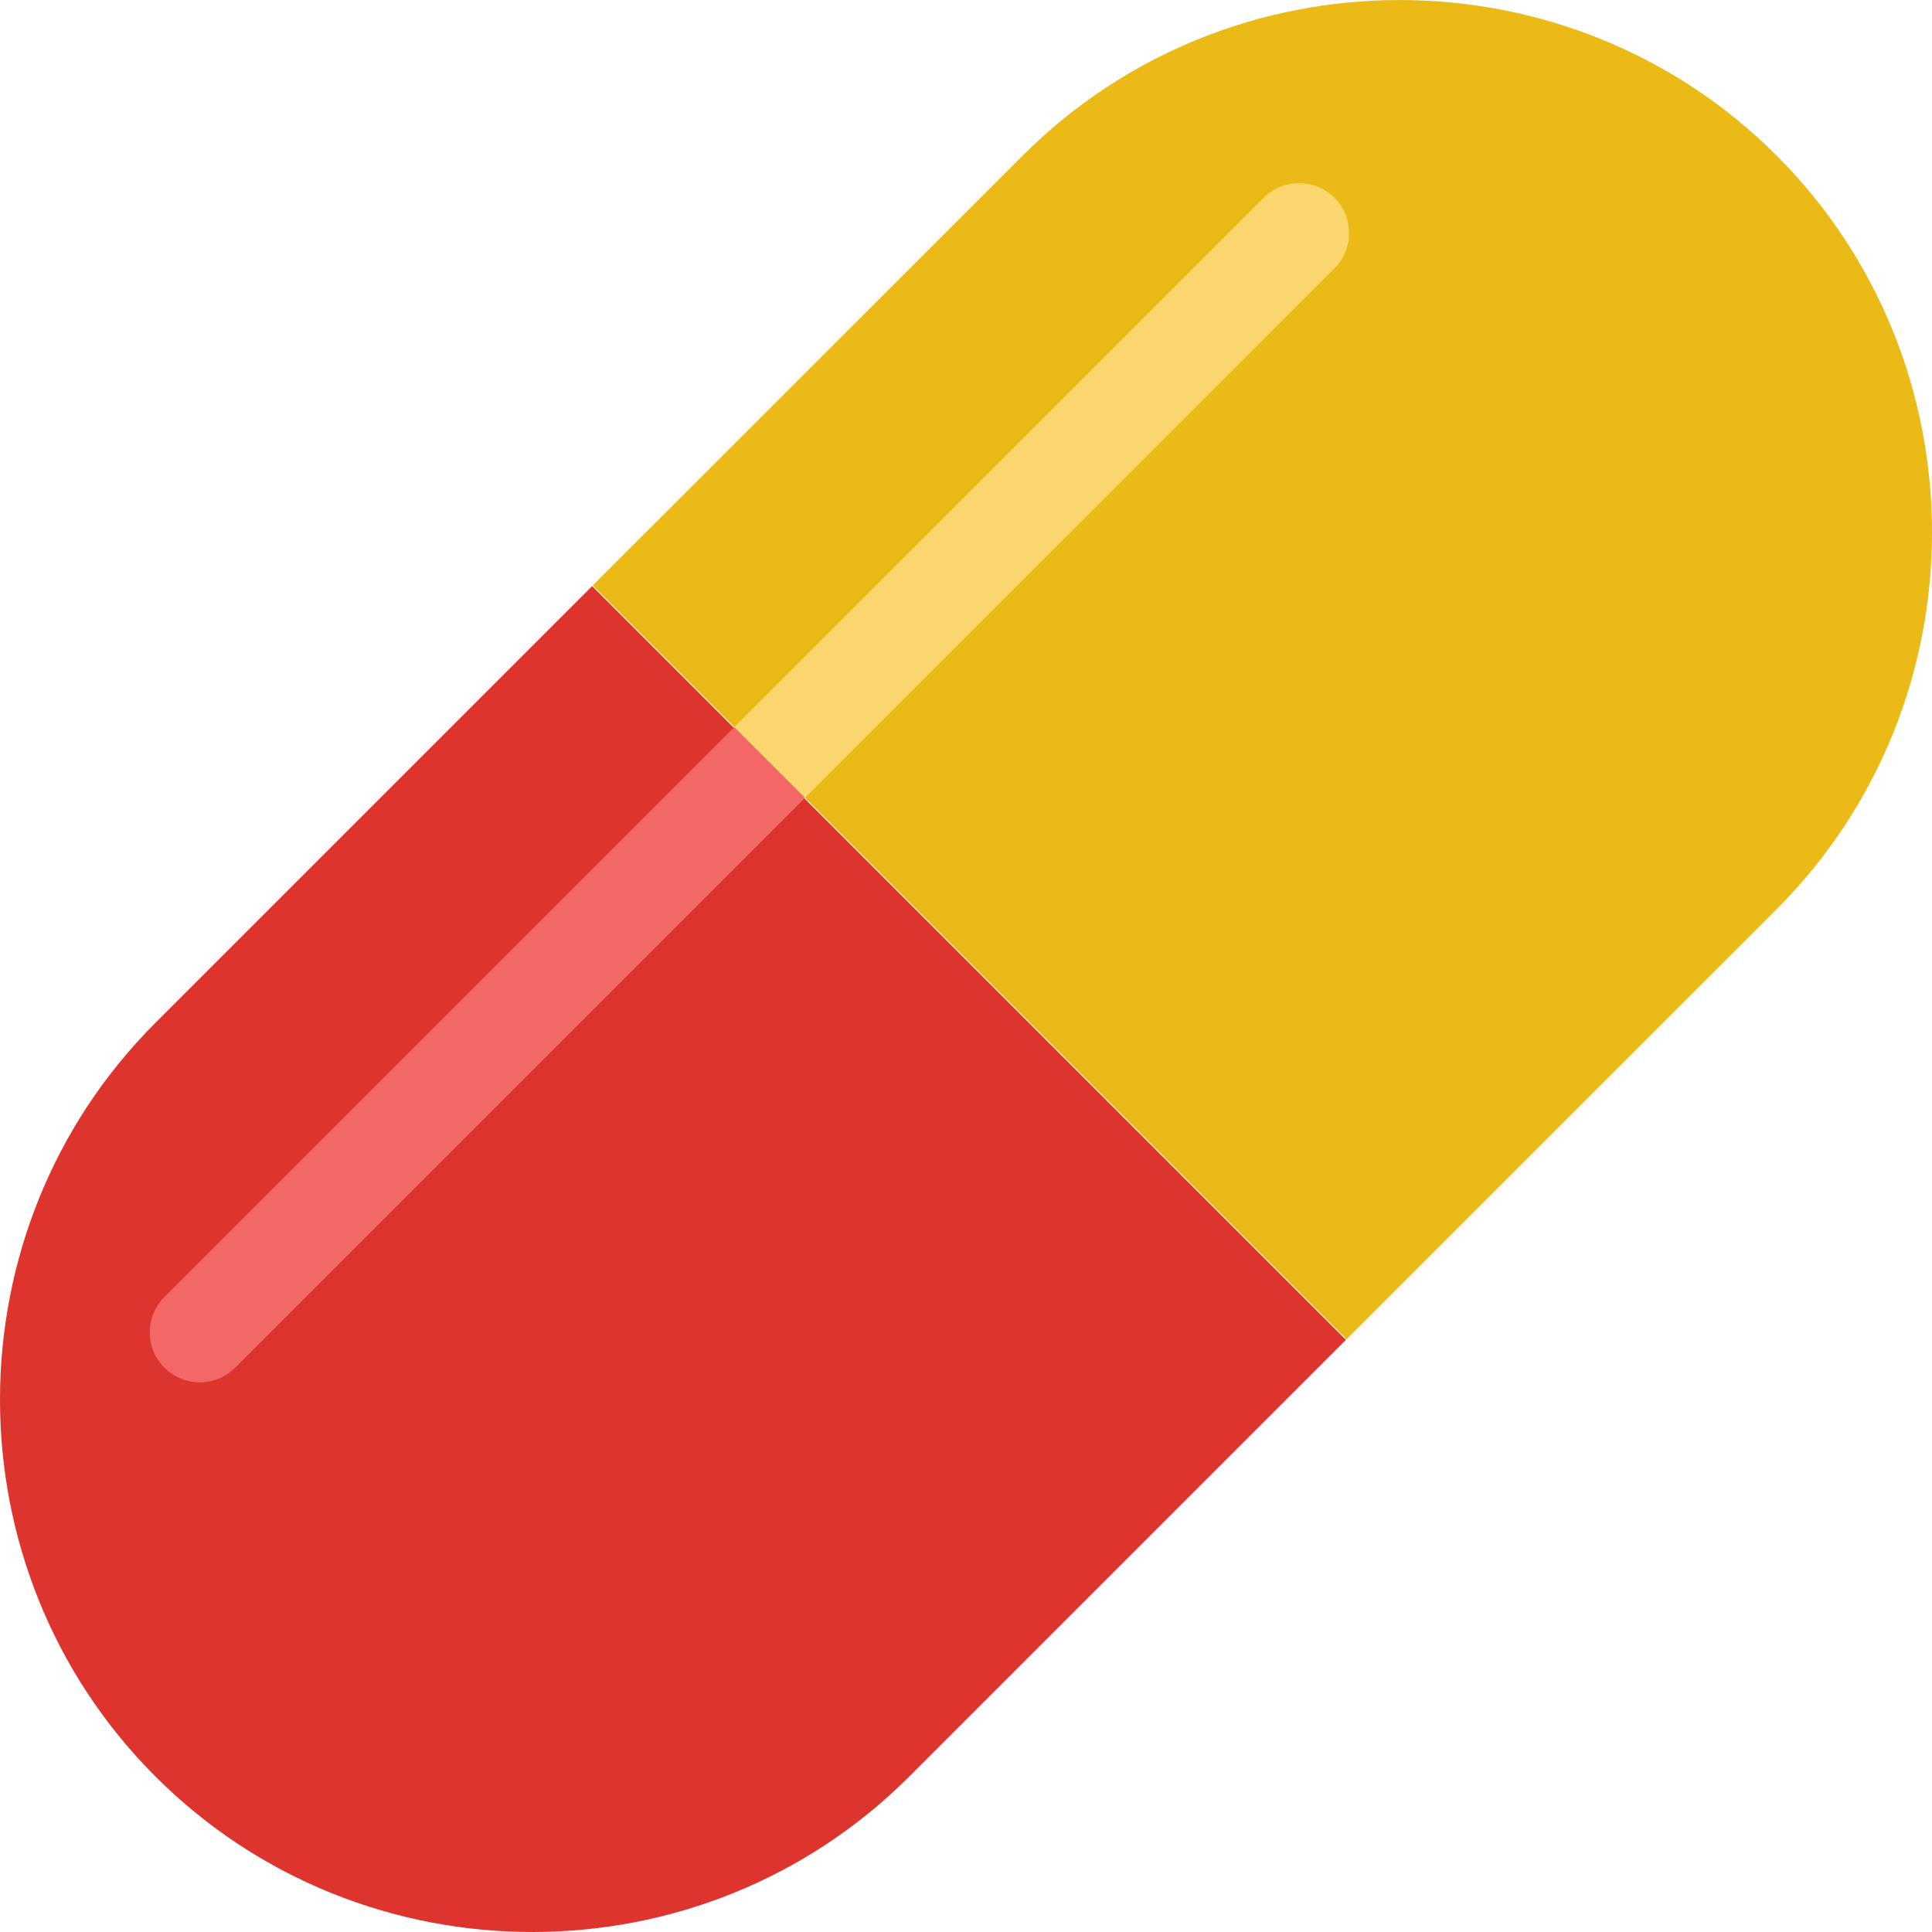
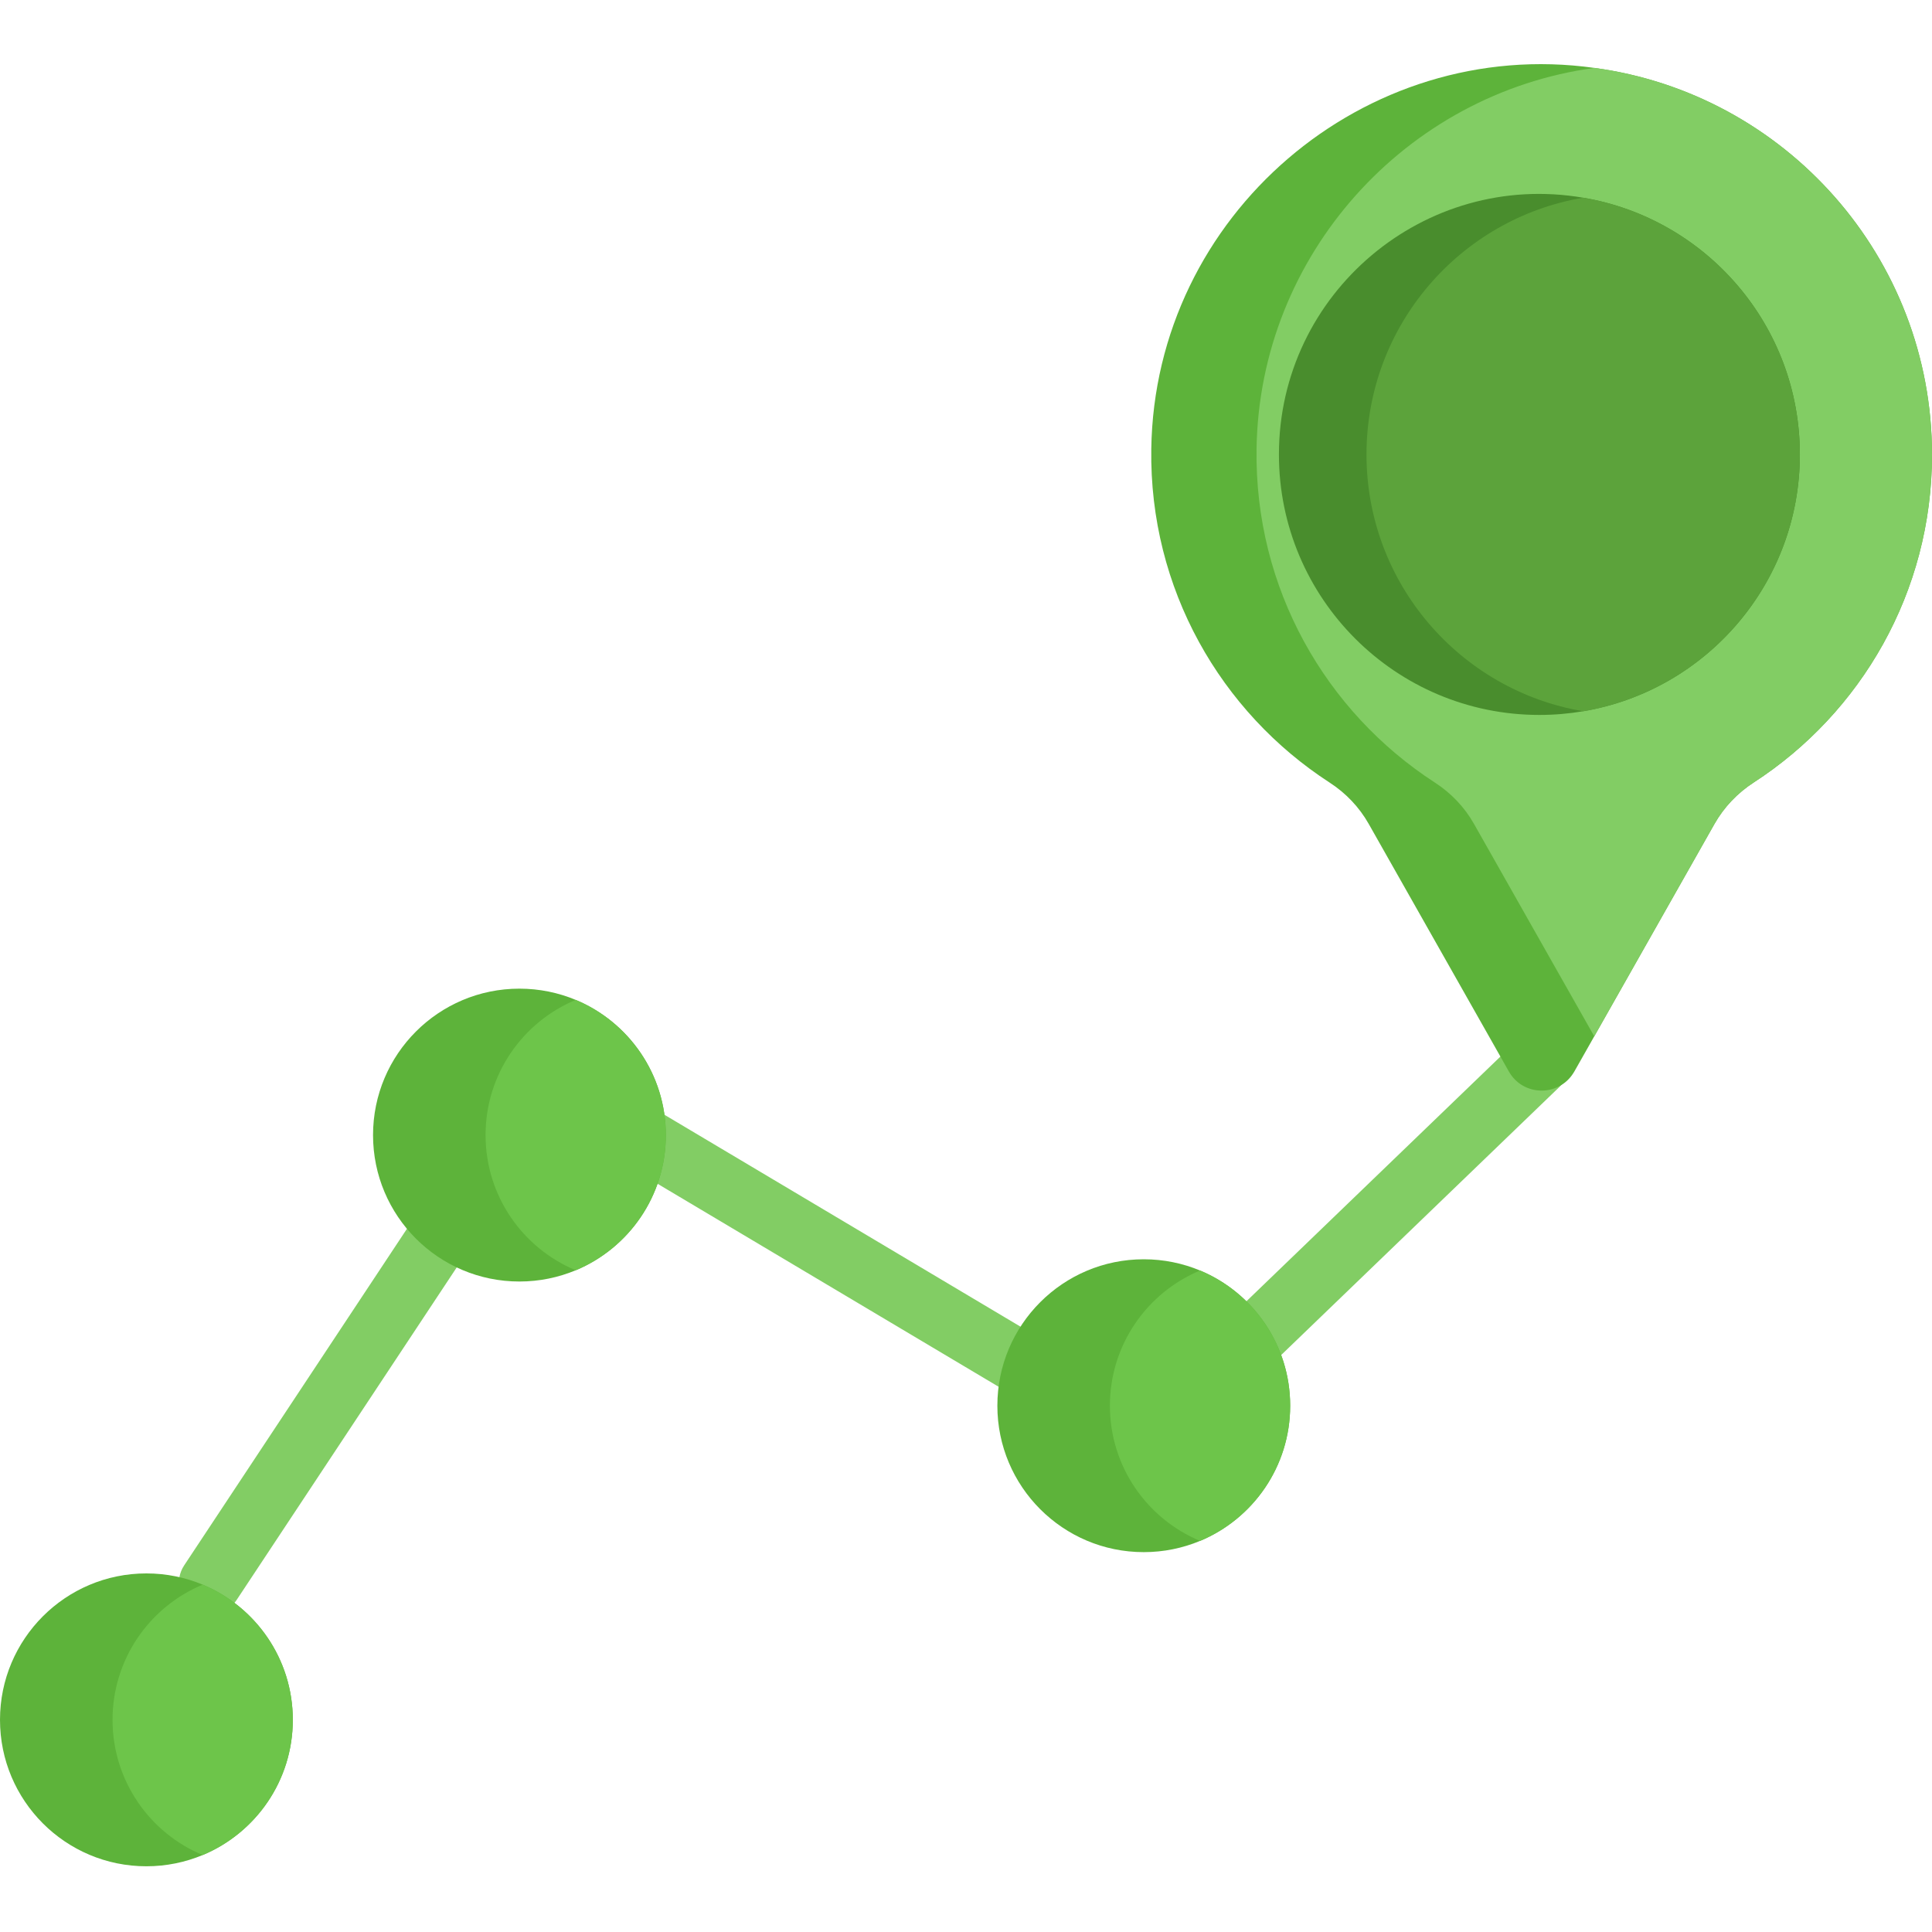
- <svg xmlns="http://www.w3.org/2000/svg" version="1.1" id="Capa_1" x="0px" y="0px" viewBox="0 0 57.996 57.996" style="enable-background:new 0 0 57.996 57.996;" xml:space="preserve">
-   <g>
-     <path style="fill:#DD352E;" d="M17.775,17.594L4.667,30.702c-6.223,6.223-6.223,16.405,0,22.627h0   c6.223,6.223,16.405,6.223,22.627,0l13.108-13.108L17.775,17.594z" />
-     <path style="fill:#EBBA16;" d="M40.422,40.202l12.908-12.907c6.222-6.223,6.222-16.405,0-22.627h0   c-6.223-6.223-16.405-6.223-22.627,0L17.794,17.574L40.422,40.202z" />
-     <path style="fill:#F46767;" d="M22.046,21.826l-17.11,17.11c-0.586,0.585-0.586,1.536,0,2.121c0.293,0.293,0.677,0.439,1.061,0.439   s0.768-0.146,1.061-0.439l17.11-17.11L22.046,21.826z" />
-     <path style="fill:#FCD770;" d="M24.165,23.948L40.057,8.057c0.586-0.585,0.586-1.536,0-2.121c-0.586-0.586-1.535-0.586-2.121,0   L22.044,21.827L24.165,23.948z" />
+ <svg xmlns="http://www.w3.org/2000/svg" height="512pt" viewBox="0 -17 512 512" width="512pt">
+   <g fill="#82cd64">
+     <path d="m132.664 286.234c-3.836-2.539-9-1.488-11.539 2.344l-72.32 109.266c-2.539 3.836-1.488 9 2.348 11.535 1.414.938 3.008 1.387 4.586 1.387 2.699 0 5.348-1.312 6.949-3.73l72.32-109.266c2.539-3.832 1.488-9-2.344-11.535zm0 0" />
+     <path d="m297.262 350.539-128.516-76.484c-3.953-2.352-9.062-1.055-11.41 2.895-2.352 3.953-1.059 9.062 2.895 11.414l128.516 76.484c1.336.793 2.801 1.172 4.246 1.172 2.84 0 5.605-1.453 7.164-4.07 2.352-3.949 1.055-9.059-2.895-11.41zm0 0" />
+     <path d="m413.465 259.301c-3.188-3.309-8.461-3.406-11.77-.219l-85.332 82.207c-3.309 3.191-3.41 8.461-.219 11.773 1.633 1.695 3.812 2.551 5.996 2.551 2.078 0 4.16-.773 5.773-2.332l85.332-82.207c3.312-3.191 3.41-8.461.219-11.773zm0 0" />
  </g>
-   <g>
- </g>
-   <g>
- </g>
-   <g>
- </g>
-   <g>
- </g>
-   <g>
- </g>
-   <g>
- </g>
-   <g>
- </g>
-   <g>
- </g>
-   <g>
- </g>
-   <g>
- </g>
-   <g>
- </g>
-   <g>
- </g>
-   <g>
- </g>
-   <g>
- </g>
-   <g>
- </g>
+   <path d="m77.598 438.777c0 16.141-9.855 29.98-23.883 35.828-4.586 1.914-9.637 2.977-14.922 2.977-21.426 0-38.793-17.379-38.793-38.805 0-21.426 17.367-38.805 38.793-38.805 5.285 0 10.336 1.062 14.922 2.977 14.027 5.848 23.883 19.688 23.883 35.828zm0 0" fill="#5db33a" />
+   <path d="m176.457 283.809c0 16.141-9.855 29.98-23.883 35.828-4.59 1.914-9.637 2.977-14.922 2.977-21.426 0-38.793-17.379-38.793-38.805 0-21.426 17.367-38.805 38.793-38.805 5.285 0 10.332 1.062 14.922 2.977 14.027 5.848 23.883 19.688 23.883 35.828zm0 0" fill="#5db33a" />
+   <path d="m341.91 355.527c0 16.141-9.852 29.98-23.879 35.828-4.59 1.914-9.637 2.977-14.922 2.977-21.43 0-38.797-17.379-38.797-38.805 0-21.426 17.367-38.805 38.797-38.805 5.285 0 10.332 1.062 14.922 2.977 14.027 5.848 23.879 19.688 23.879 35.828zm0 0" fill="#5db33a" />
+   <path d="m77.598 438.777c0 16.141-9.855 29.98-23.883 35.828-14.027-5.84-23.891-19.688-23.891-35.828s9.863-29.992 23.891-35.828c14.027 5.848 23.883 19.688 23.883 35.828zm0 0" fill="#6dc54a" />
+   <path d="m176.457 283.809c0 16.141-9.855 29.98-23.883 35.828-14.027-5.836-23.895-19.688-23.895-35.828s9.867-29.988 23.895-35.828c14.027 5.848 23.883 19.688 23.883 35.828zm0 0" fill="#6dc54a" />
+   <path d="m341.91 355.527c0 16.141-9.852 29.98-23.879 35.828-14.027-5.836-23.895-19.688-23.895-35.828s9.867-29.988 23.895-35.828c14.027 5.848 23.879 19.688 23.879 35.828zm0 0" fill="#6dc54a" />
+   <path d="m512 103.504c0 36.414-18.816 68.434-47.254 86.867-4.285 2.777-7.859 6.516-10.379 10.957l-31.871 56.309-5.281 9.324c-.082.148-.164.289-.258.422-3.977 6.316-13.352 6.176-17.09-.422l-37.152-65.633c-2.512-4.441-6.082-8.172-10.359-10.941-28.844-18.691-47.793-51.355-47.254-88.406.887-61.961 56.543-109.539 117.43-100.984 50.52 6.82 89.469 50.121 89.469 102.508zm0 0" fill="#5db33a" />
+   <path d="m512 103.504c0 36.414-18.816 68.434-47.254 86.867-4.285 2.777-7.859 6.516-10.379 10.957l-31.871 56.309-31.879-56.309c-2.512-4.441-6.082-8.172-10.359-10.941-28.848-18.691-47.797-51.355-47.258-88.406.738-51.492 39.648-94.215 89.531-100.984 50.52 6.82 89.469 50.121 89.469 102.508zm0 0" fill="#82cd64" />
+   <path d="m476.984 103.434c0 34.176-24.836 62.543-57.426 68.055-3.773.641-7.652.977-11.605.977-38.117 0-69.023-30.902-69.023-69.031 0-42.805 38.617-75.254 80.633-68.039 32.594 5.512 57.422 33.879 57.422 68.039zm0 0" fill="#498d2d" />
+   <path d="m476.984 103.434c0 34.176-24.836 62.543-57.426 68.055-32.594-5.52-57.422-33.887-57.422-68.055 0-34.16 24.828-62.527 57.426-68.039 32.594 5.512 57.422 33.879 57.422 68.039zm0 0" fill="#5ca33b" />
</svg>
